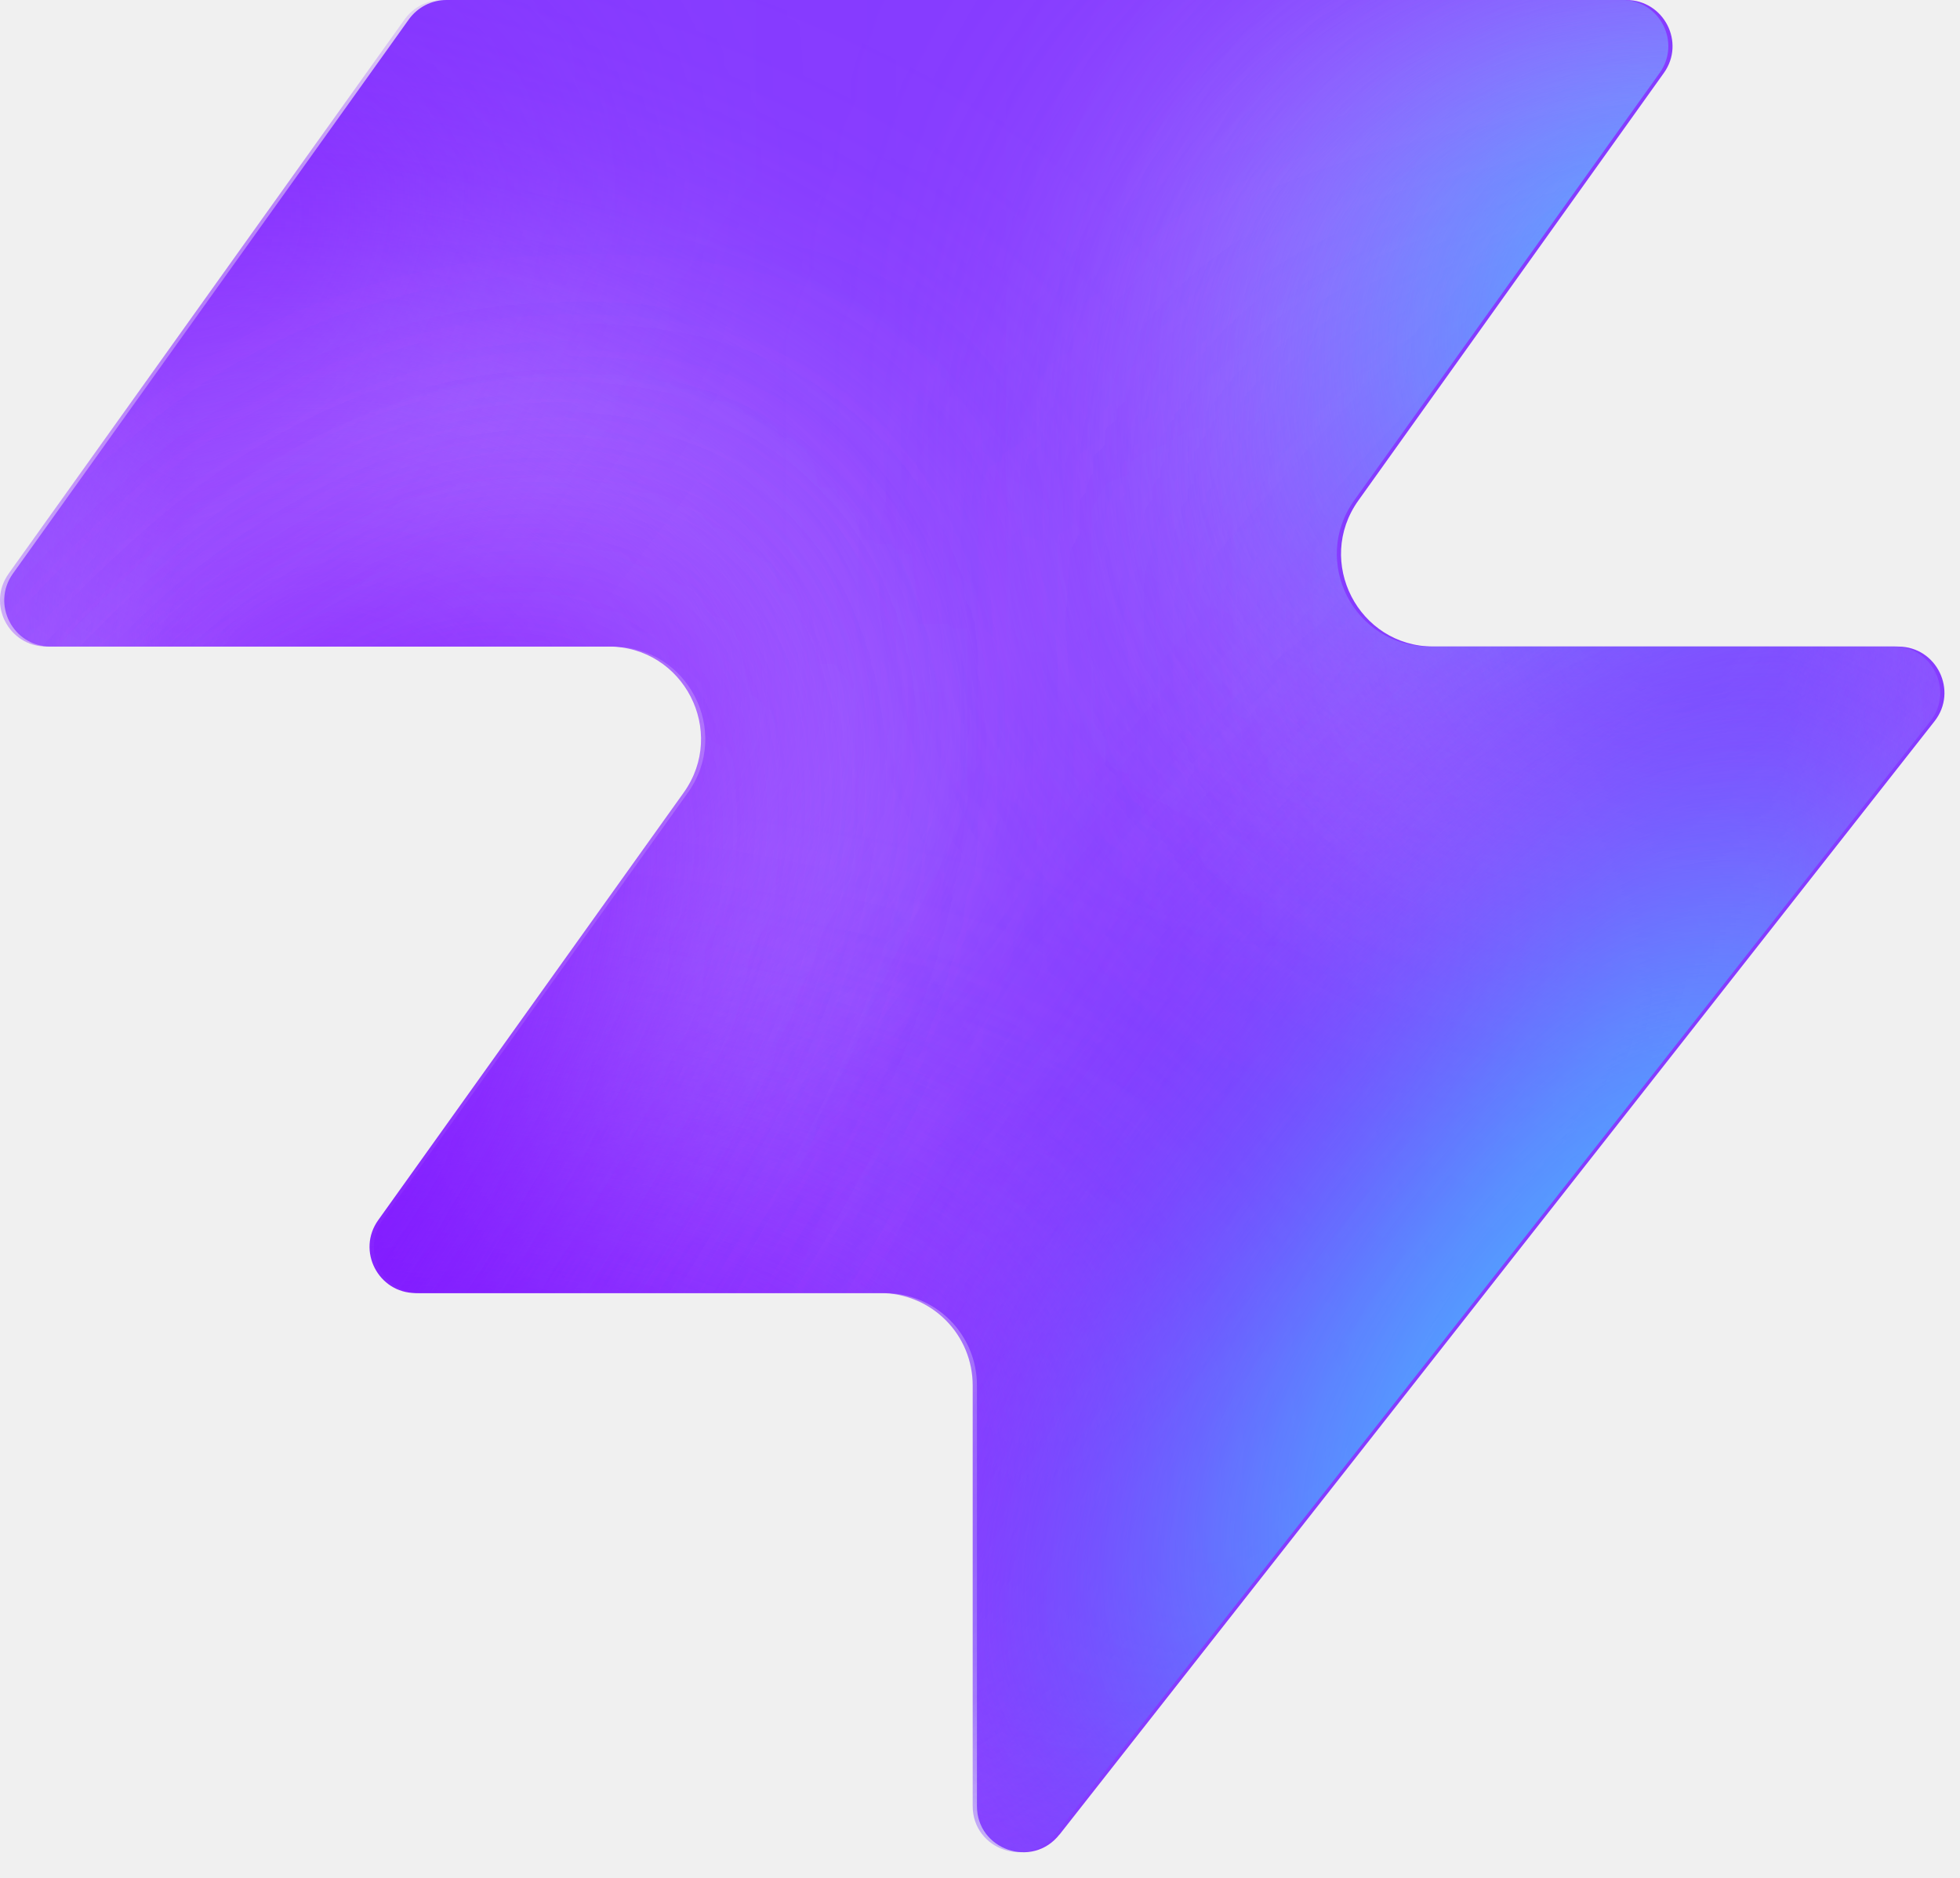
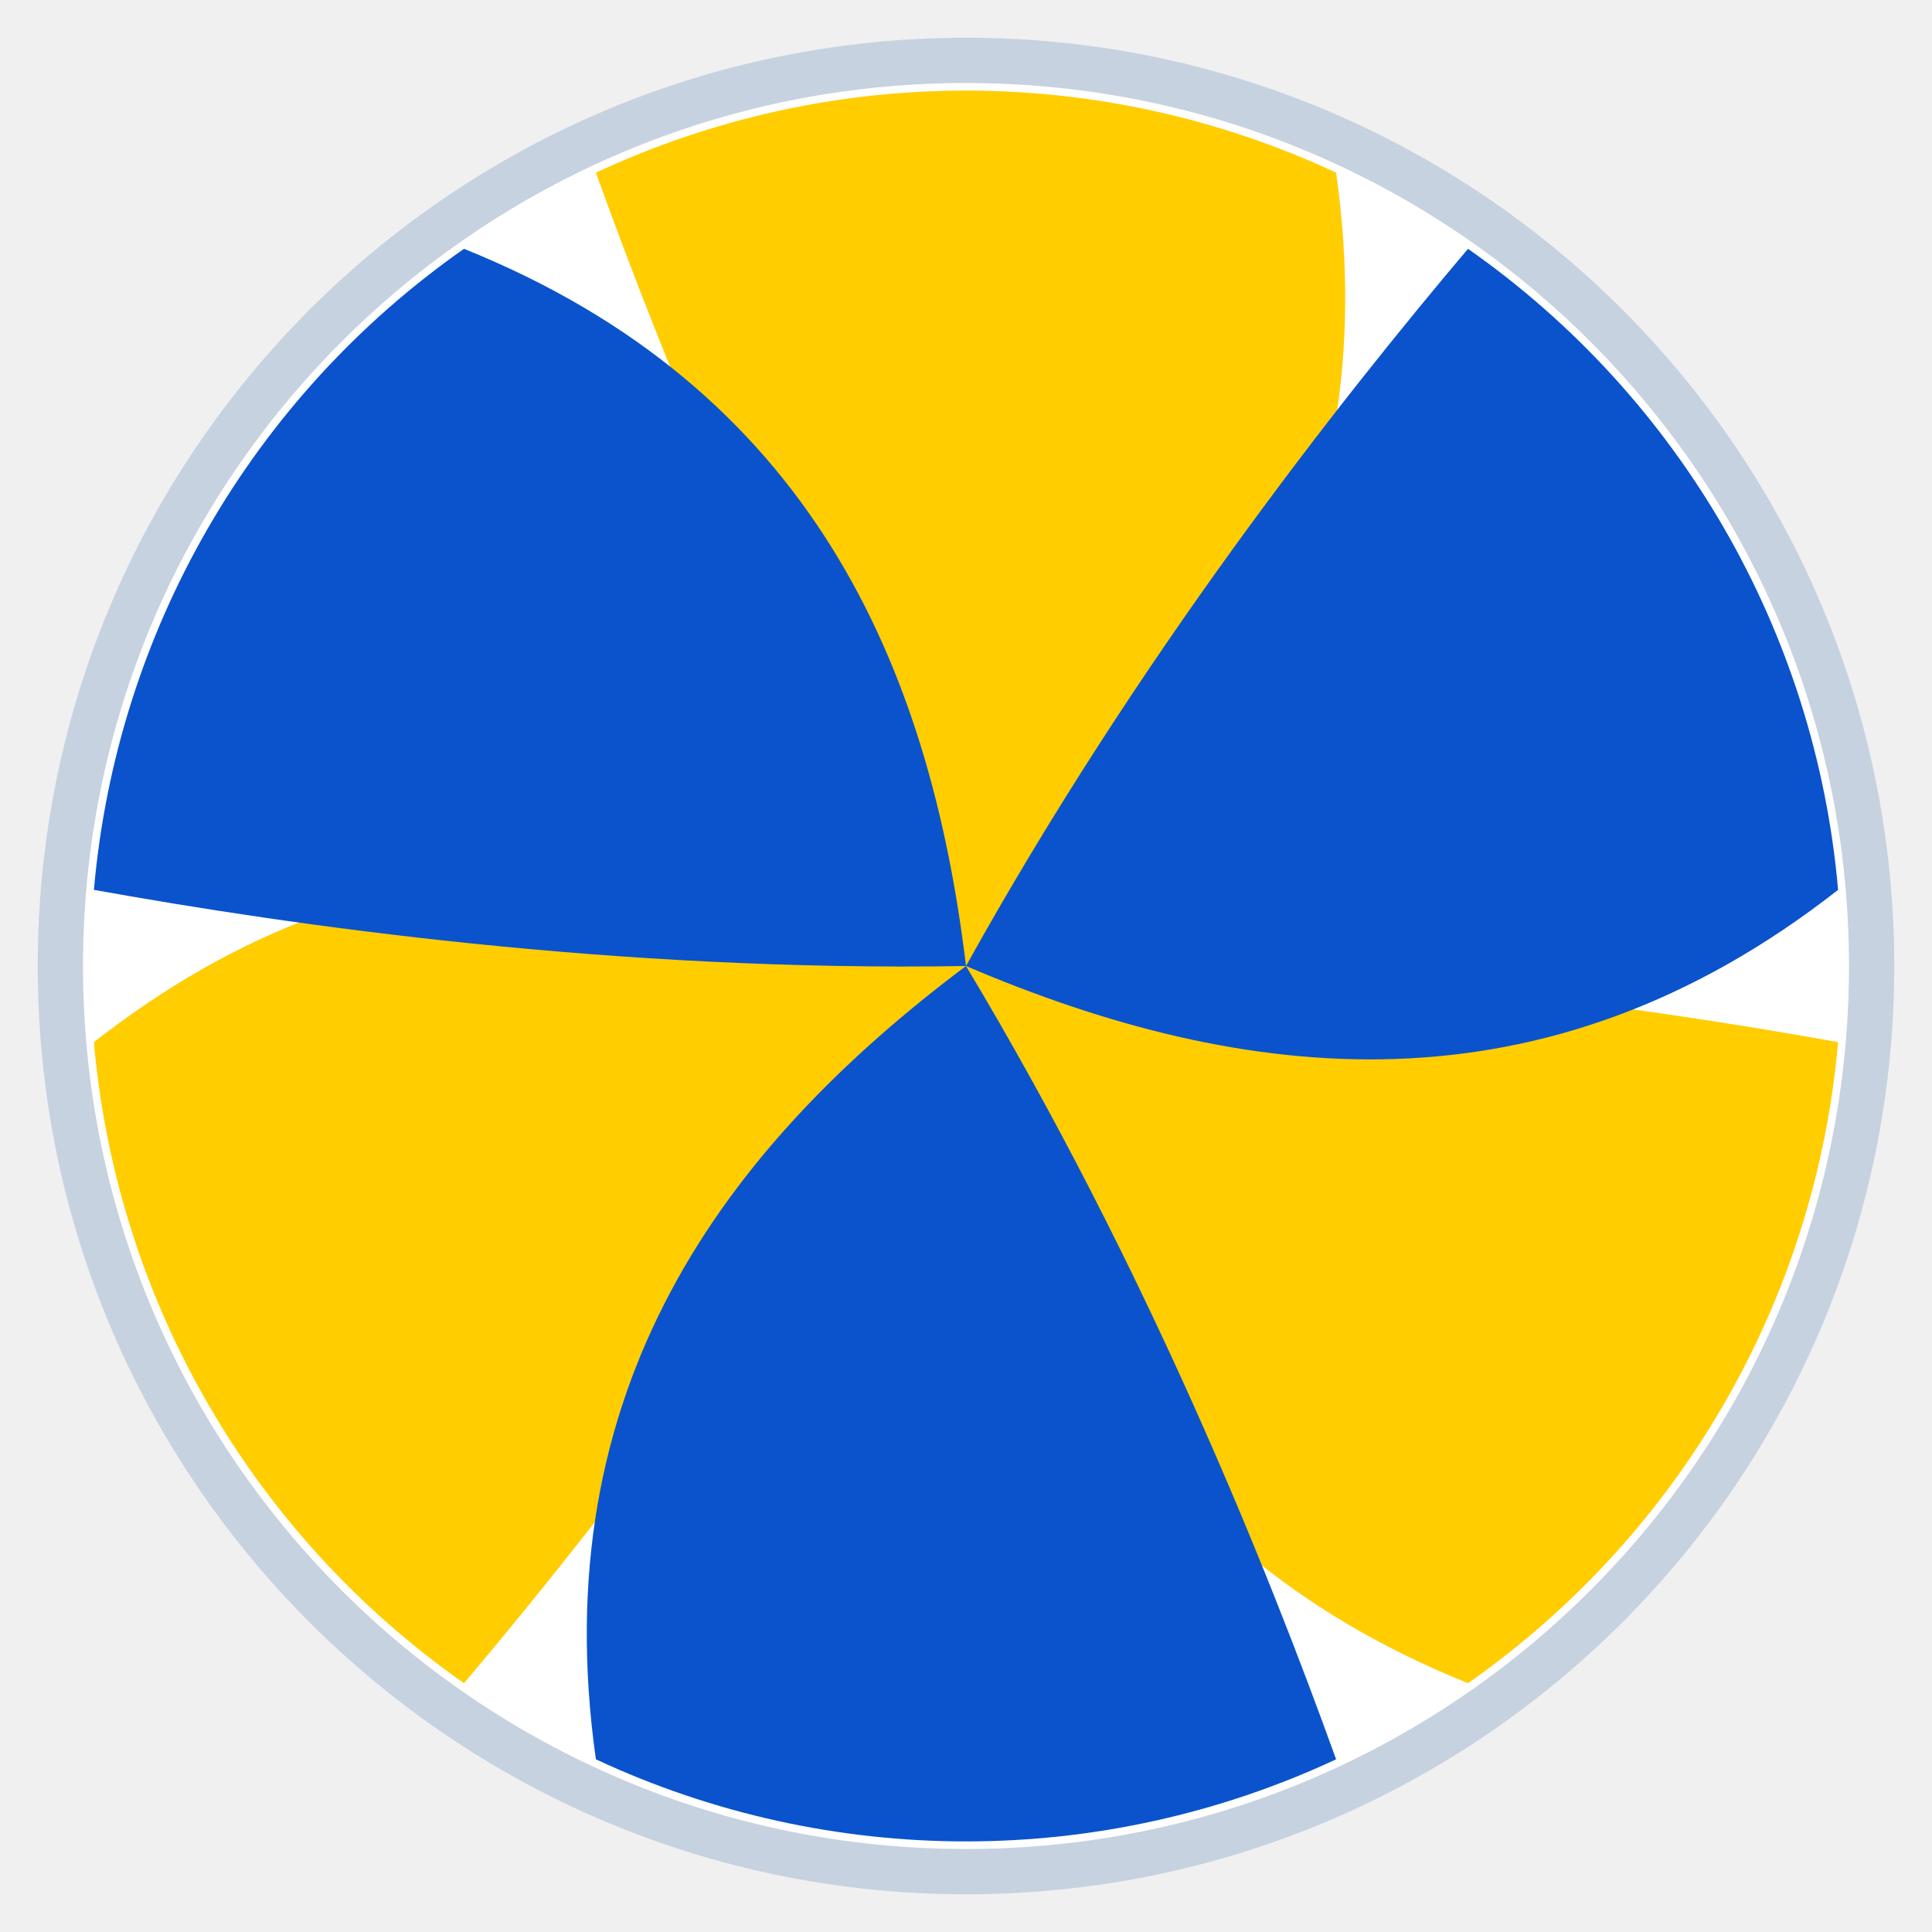
- <svg xmlns="http://www.w3.org/2000/svg" width="48" height="46" fill="none" viewBox="0 0 48 46">
-   <path fill="#863bff" d="M25.946 44.938c-.664.845-2.021.375-2.021-.698V33.937a2.26 2.26 0 0 0-2.262-2.262H10.287c-.92 0-1.456-1.04-.92-1.788l7.48-10.471c1.07-1.497 0-3.578-1.842-3.578H1.237c-.92 0-1.456-1.04-.92-1.788L10.013.474c.214-.297.556-.474.92-.474h28.894c.92 0 1.456 1.04.92 1.788l-7.48 10.471c-1.07 1.498 0 3.579 1.842 3.579h11.377c.943 0 1.473 1.088.89 1.83L25.947 44.94z" style="fill:#863bff;fill:color(display-p3 .525 .23 1);fill-opacity:1" />
-   <mask id="a" width="48" height="46" x="0" y="0" maskUnits="userSpaceOnUse" style="mask-type:alpha">
-     <path fill="#000" d="M25.842 44.938c-.664.844-2.021.375-2.021-.698V33.937a2.26 2.26 0 0 0-2.262-2.262H10.183c-.92 0-1.456-1.04-.92-1.788l7.48-10.471c1.07-1.498 0-3.579-1.842-3.579H1.133c-.92 0-1.456-1.04-.92-1.787L9.91.473c.214-.297.556-.474.92-.474h28.894c.92 0 1.456 1.04.92 1.788l-7.48 10.471c-1.07 1.498 0 3.578 1.842 3.578h11.377c.943 0 1.473 1.088.89 1.832L25.843 44.94z" style="fill:#000;fill-opacity:1" />
-   </mask>
-   <g mask="url(#a)">
-     <g filter="url(#b)">
-       <ellipse cx="5.508" cy="14.704" fill="#ede6ff" rx="5.508" ry="14.704" style="fill:#ede6ff;fill:color(display-p3 .927 .903 1);fill-opacity:1" transform="matrix(.00324 1 1 -.00324 -4.47 31.516)" />
+ <svg xmlns="http://www.w3.org/2000/svg" width="64" height="64" viewBox="0 0 64 64">
+   <defs>
+     <clipPath id="ball">
+       <circle cx="32" cy="32" r="30" />
+     </clipPath>
+     <path id="blade" d="M32 32 C26 22 22 12 19.74 5.72 A29 29 0 0 1 44.26 5.72 C46 18 40 26 32 32 Z" />
+   </defs>
+   <g clip-path="url(#ball)">
+     <circle cx="32" cy="32" r="30" fill="#ffffff" />
+     <g fill="#ffcd00">
+       <use href="#blade" />
+       <use href="#blade" transform="rotate(120 32 32)" />
+       <use href="#blade" transform="rotate(240 32 32)" />
    </g>
-     <g filter="url(#c)">
-       <ellipse cx="10.399" cy="29.851" fill="#ede6ff" rx="10.399" ry="29.851" style="fill:#ede6ff;fill:color(display-p3 .927 .903 1);fill-opacity:1" transform="matrix(.00324 1 1 -.00324 -39.328 7.883)" />
-     </g>
-     <g filter="url(#d)">
-       <ellipse cx="5.508" cy="30.487" fill="#7e14ff" rx="5.508" ry="30.487" style="fill:#7e14ff;fill:color(display-p3 .492 .077 1);fill-opacity:1" transform="rotate(89.814 -25.913 -14.639)scale(1 -1)" />
-     </g>
-     <g filter="url(#e)">
-       <ellipse cx="5.508" cy="30.599" fill="#7e14ff" rx="5.508" ry="30.599" style="fill:#7e14ff;fill:color(display-p3 .492 .077 1);fill-opacity:1" transform="rotate(89.814 -32.644 -3.334)scale(1 -1)" />
-     </g>
-     <g filter="url(#f)">
-       <ellipse cx="5.508" cy="30.599" fill="#7e14ff" rx="5.508" ry="30.599" style="fill:#7e14ff;fill:color(display-p3 .492 .077 1);fill-opacity:1" transform="matrix(.00324 1 1 -.00324 -34.34 30.47)" />
-     </g>
-     <g filter="url(#g)">
-       <ellipse cx="14.072" cy="22.078" fill="#ede6ff" rx="14.072" ry="22.078" style="fill:#ede6ff;fill:color(display-p3 .927 .903 1);fill-opacity:1" transform="rotate(93.35 24.506 48.493)scale(-1 1)" />
-     </g>
-     <g filter="url(#h)">
-       <ellipse cx="3.47" cy="21.501" fill="#7e14ff" rx="3.47" ry="21.501" style="fill:#7e14ff;fill:color(display-p3 .492 .077 1);fill-opacity:1" transform="rotate(89.009 28.708 47.59)scale(-1 1)" />
-     </g>
-     <g filter="url(#i)">
-       <ellipse cx="3.47" cy="21.501" fill="#7e14ff" rx="3.47" ry="21.501" style="fill:#7e14ff;fill:color(display-p3 .492 .077 1);fill-opacity:1" transform="rotate(89.009 28.708 47.59)scale(-1 1)" />
-     </g>
-     <g filter="url(#j)">
-       <ellipse cx=".387" cy="8.972" fill="#7e14ff" rx="4.407" ry="29.108" style="fill:#7e14ff;fill:color(display-p3 .492 .077 1);fill-opacity:1" transform="rotate(39.51 .387 8.972)" />
-     </g>
-     <g filter="url(#k)">
-       <ellipse cx="47.523" cy="-6.092" fill="#7e14ff" rx="4.407" ry="29.108" style="fill:#7e14ff;fill:color(display-p3 .492 .077 1);fill-opacity:1" transform="rotate(37.892 47.523 -6.092)" />
-     </g>
-     <g filter="url(#l)">
-       <ellipse cx="41.412" cy="6.333" fill="#47bfff" rx="5.971" ry="9.665" style="fill:#47bfff;fill:color(display-p3 .28 .748 1);fill-opacity:1" transform="rotate(37.892 41.412 6.333)" />
-     </g>
-     <g filter="url(#m)">
-       <ellipse cx="-1.879" cy="38.332" fill="#7e14ff" rx="4.407" ry="29.108" style="fill:#7e14ff;fill:color(display-p3 .492 .077 1);fill-opacity:1" transform="rotate(37.892 -1.88 38.332)" />
-     </g>
-     <g filter="url(#n)">
-       <ellipse cx="-1.879" cy="38.332" fill="#7e14ff" rx="4.407" ry="29.108" style="fill:#7e14ff;fill:color(display-p3 .492 .077 1);fill-opacity:1" transform="rotate(37.892 -1.88 38.332)" />
-     </g>
-     <g filter="url(#o)">
-       <ellipse cx="35.651" cy="29.907" fill="#7e14ff" rx="4.407" ry="29.108" style="fill:#7e14ff;fill:color(display-p3 .492 .077 1);fill-opacity:1" transform="rotate(37.892 35.651 29.907)" />
-     </g>
-     <g filter="url(#p)">
-       <ellipse cx="38.418" cy="32.4" fill="#47bfff" rx="5.971" ry="15.297" style="fill:#47bfff;fill:color(display-p3 .28 .748 1);fill-opacity:1" transform="rotate(37.892 38.418 32.4)" />
+     <g fill="#0a53cc">
+       <use href="#blade" transform="rotate(60 32 32)" />
+       <use href="#blade" transform="rotate(180 32 32)" />
+       <use href="#blade" transform="rotate(300 32 32)" />
    </g>
  </g>
-   <defs>
-     <filter id="b" width="60.045" height="41.654" x="-19.77" y="16.149" color-interpolation-filters="sRGB" filterUnits="userSpaceOnUse">
-       <feFlood flood-opacity="0" result="BackgroundImageFix" />
-       <feBlend in="SourceGraphic" in2="BackgroundImageFix" result="shape" />
-       <feGaussianBlur result="effect1_foregroundBlur_2002_17158" stdDeviation="7.659" />
-     </filter>
-     <filter id="c" width="90.34" height="51.437" x="-54.613" y="-7.533" color-interpolation-filters="sRGB" filterUnits="userSpaceOnUse">
-       <feFlood flood-opacity="0" result="BackgroundImageFix" />
-       <feBlend in="SourceGraphic" in2="BackgroundImageFix" result="shape" />
-       <feGaussianBlur result="effect1_foregroundBlur_2002_17158" stdDeviation="7.659" />
-     </filter>
-     <filter id="d" width="79.355" height="29.4" x="-49.64" y="2.03" color-interpolation-filters="sRGB" filterUnits="userSpaceOnUse">
-       <feFlood flood-opacity="0" result="BackgroundImageFix" />
-       <feBlend in="SourceGraphic" in2="BackgroundImageFix" result="shape" />
-       <feGaussianBlur result="effect1_foregroundBlur_2002_17158" stdDeviation="4.596" />
-     </filter>
-     <filter id="e" width="79.579" height="29.4" x="-45.045" y="20.029" color-interpolation-filters="sRGB" filterUnits="userSpaceOnUse">
-       <feFlood flood-opacity="0" result="BackgroundImageFix" />
-       <feBlend in="SourceGraphic" in2="BackgroundImageFix" result="shape" />
-       <feGaussianBlur result="effect1_foregroundBlur_2002_17158" stdDeviation="4.596" />
-     </filter>
-     <filter id="f" width="79.579" height="29.4" x="-43.513" y="21.178" color-interpolation-filters="sRGB" filterUnits="userSpaceOnUse">
-       <feFlood flood-opacity="0" result="BackgroundImageFix" />
-       <feBlend in="SourceGraphic" in2="BackgroundImageFix" result="shape" />
-       <feGaussianBlur result="effect1_foregroundBlur_2002_17158" stdDeviation="4.596" />
-     </filter>
-     <filter id="g" width="74.749" height="58.852" x="15.756" y="-17.901" color-interpolation-filters="sRGB" filterUnits="userSpaceOnUse">
-       <feFlood flood-opacity="0" result="BackgroundImageFix" />
-       <feBlend in="SourceGraphic" in2="BackgroundImageFix" result="shape" />
-       <feGaussianBlur result="effect1_foregroundBlur_2002_17158" stdDeviation="7.659" />
-     </filter>
-     <filter id="h" width="61.377" height="25.362" x="23.548" y="2.284" color-interpolation-filters="sRGB" filterUnits="userSpaceOnUse">
-       <feFlood flood-opacity="0" result="BackgroundImageFix" />
-       <feBlend in="SourceGraphic" in2="BackgroundImageFix" result="shape" />
-       <feGaussianBlur result="effect1_foregroundBlur_2002_17158" stdDeviation="4.596" />
-     </filter>
-     <filter id="i" width="61.377" height="25.362" x="23.548" y="2.284" color-interpolation-filters="sRGB" filterUnits="userSpaceOnUse">
-       <feFlood flood-opacity="0" result="BackgroundImageFix" />
-       <feBlend in="SourceGraphic" in2="BackgroundImageFix" result="shape" />
-       <feGaussianBlur result="effect1_foregroundBlur_2002_17158" stdDeviation="4.596" />
-     </filter>
-     <filter id="j" width="56.045" height="63.649" x="-27.636" y="-22.853" color-interpolation-filters="sRGB" filterUnits="userSpaceOnUse">
-       <feFlood flood-opacity="0" result="BackgroundImageFix" />
-       <feBlend in="SourceGraphic" in2="BackgroundImageFix" result="shape" />
-       <feGaussianBlur result="effect1_foregroundBlur_2002_17158" stdDeviation="4.596" />
-     </filter>
-     <filter id="k" width="54.814" height="64.646" x="20.116" y="-38.415" color-interpolation-filters="sRGB" filterUnits="userSpaceOnUse">
-       <feFlood flood-opacity="0" result="BackgroundImageFix" />
-       <feBlend in="SourceGraphic" in2="BackgroundImageFix" result="shape" />
-       <feGaussianBlur result="effect1_foregroundBlur_2002_17158" stdDeviation="4.596" />
-     </filter>
-     <filter id="l" width="33.541" height="35.313" x="24.641" y="-11.323" color-interpolation-filters="sRGB" filterUnits="userSpaceOnUse">
-       <feFlood flood-opacity="0" result="BackgroundImageFix" />
-       <feBlend in="SourceGraphic" in2="BackgroundImageFix" result="shape" />
-       <feGaussianBlur result="effect1_foregroundBlur_2002_17158" stdDeviation="4.596" />
-     </filter>
-     <filter id="m" width="54.814" height="64.646" x="-29.286" y="6.009" color-interpolation-filters="sRGB" filterUnits="userSpaceOnUse">
-       <feFlood flood-opacity="0" result="BackgroundImageFix" />
-       <feBlend in="SourceGraphic" in2="BackgroundImageFix" result="shape" />
-       <feGaussianBlur result="effect1_foregroundBlur_2002_17158" stdDeviation="4.596" />
-     </filter>
-     <filter id="n" width="54.814" height="64.646" x="-29.286" y="6.009" color-interpolation-filters="sRGB" filterUnits="userSpaceOnUse">
-       <feFlood flood-opacity="0" result="BackgroundImageFix" />
-       <feBlend in="SourceGraphic" in2="BackgroundImageFix" result="shape" />
-       <feGaussianBlur result="effect1_foregroundBlur_2002_17158" stdDeviation="4.596" />
-     </filter>
-     <filter id="o" width="54.814" height="64.646" x="8.244" y="-2.416" color-interpolation-filters="sRGB" filterUnits="userSpaceOnUse">
-       <feFlood flood-opacity="0" result="BackgroundImageFix" />
-       <feBlend in="SourceGraphic" in2="BackgroundImageFix" result="shape" />
-       <feGaussianBlur result="effect1_foregroundBlur_2002_17158" stdDeviation="4.596" />
-     </filter>
-     <filter id="p" width="39.409" height="43.623" x="18.713" y="10.588" color-interpolation-filters="sRGB" filterUnits="userSpaceOnUse">
-       <feFlood flood-opacity="0" result="BackgroundImageFix" />
-       <feBlend in="SourceGraphic" in2="BackgroundImageFix" result="shape" />
-       <feGaussianBlur result="effect1_foregroundBlur_2002_17158" stdDeviation="4.596" />
-     </filter>
-   </defs>
+   <circle cx="32" cy="32" r="30" fill="none" stroke="#c7d2e0" stroke-width="1.5" />
</svg>
